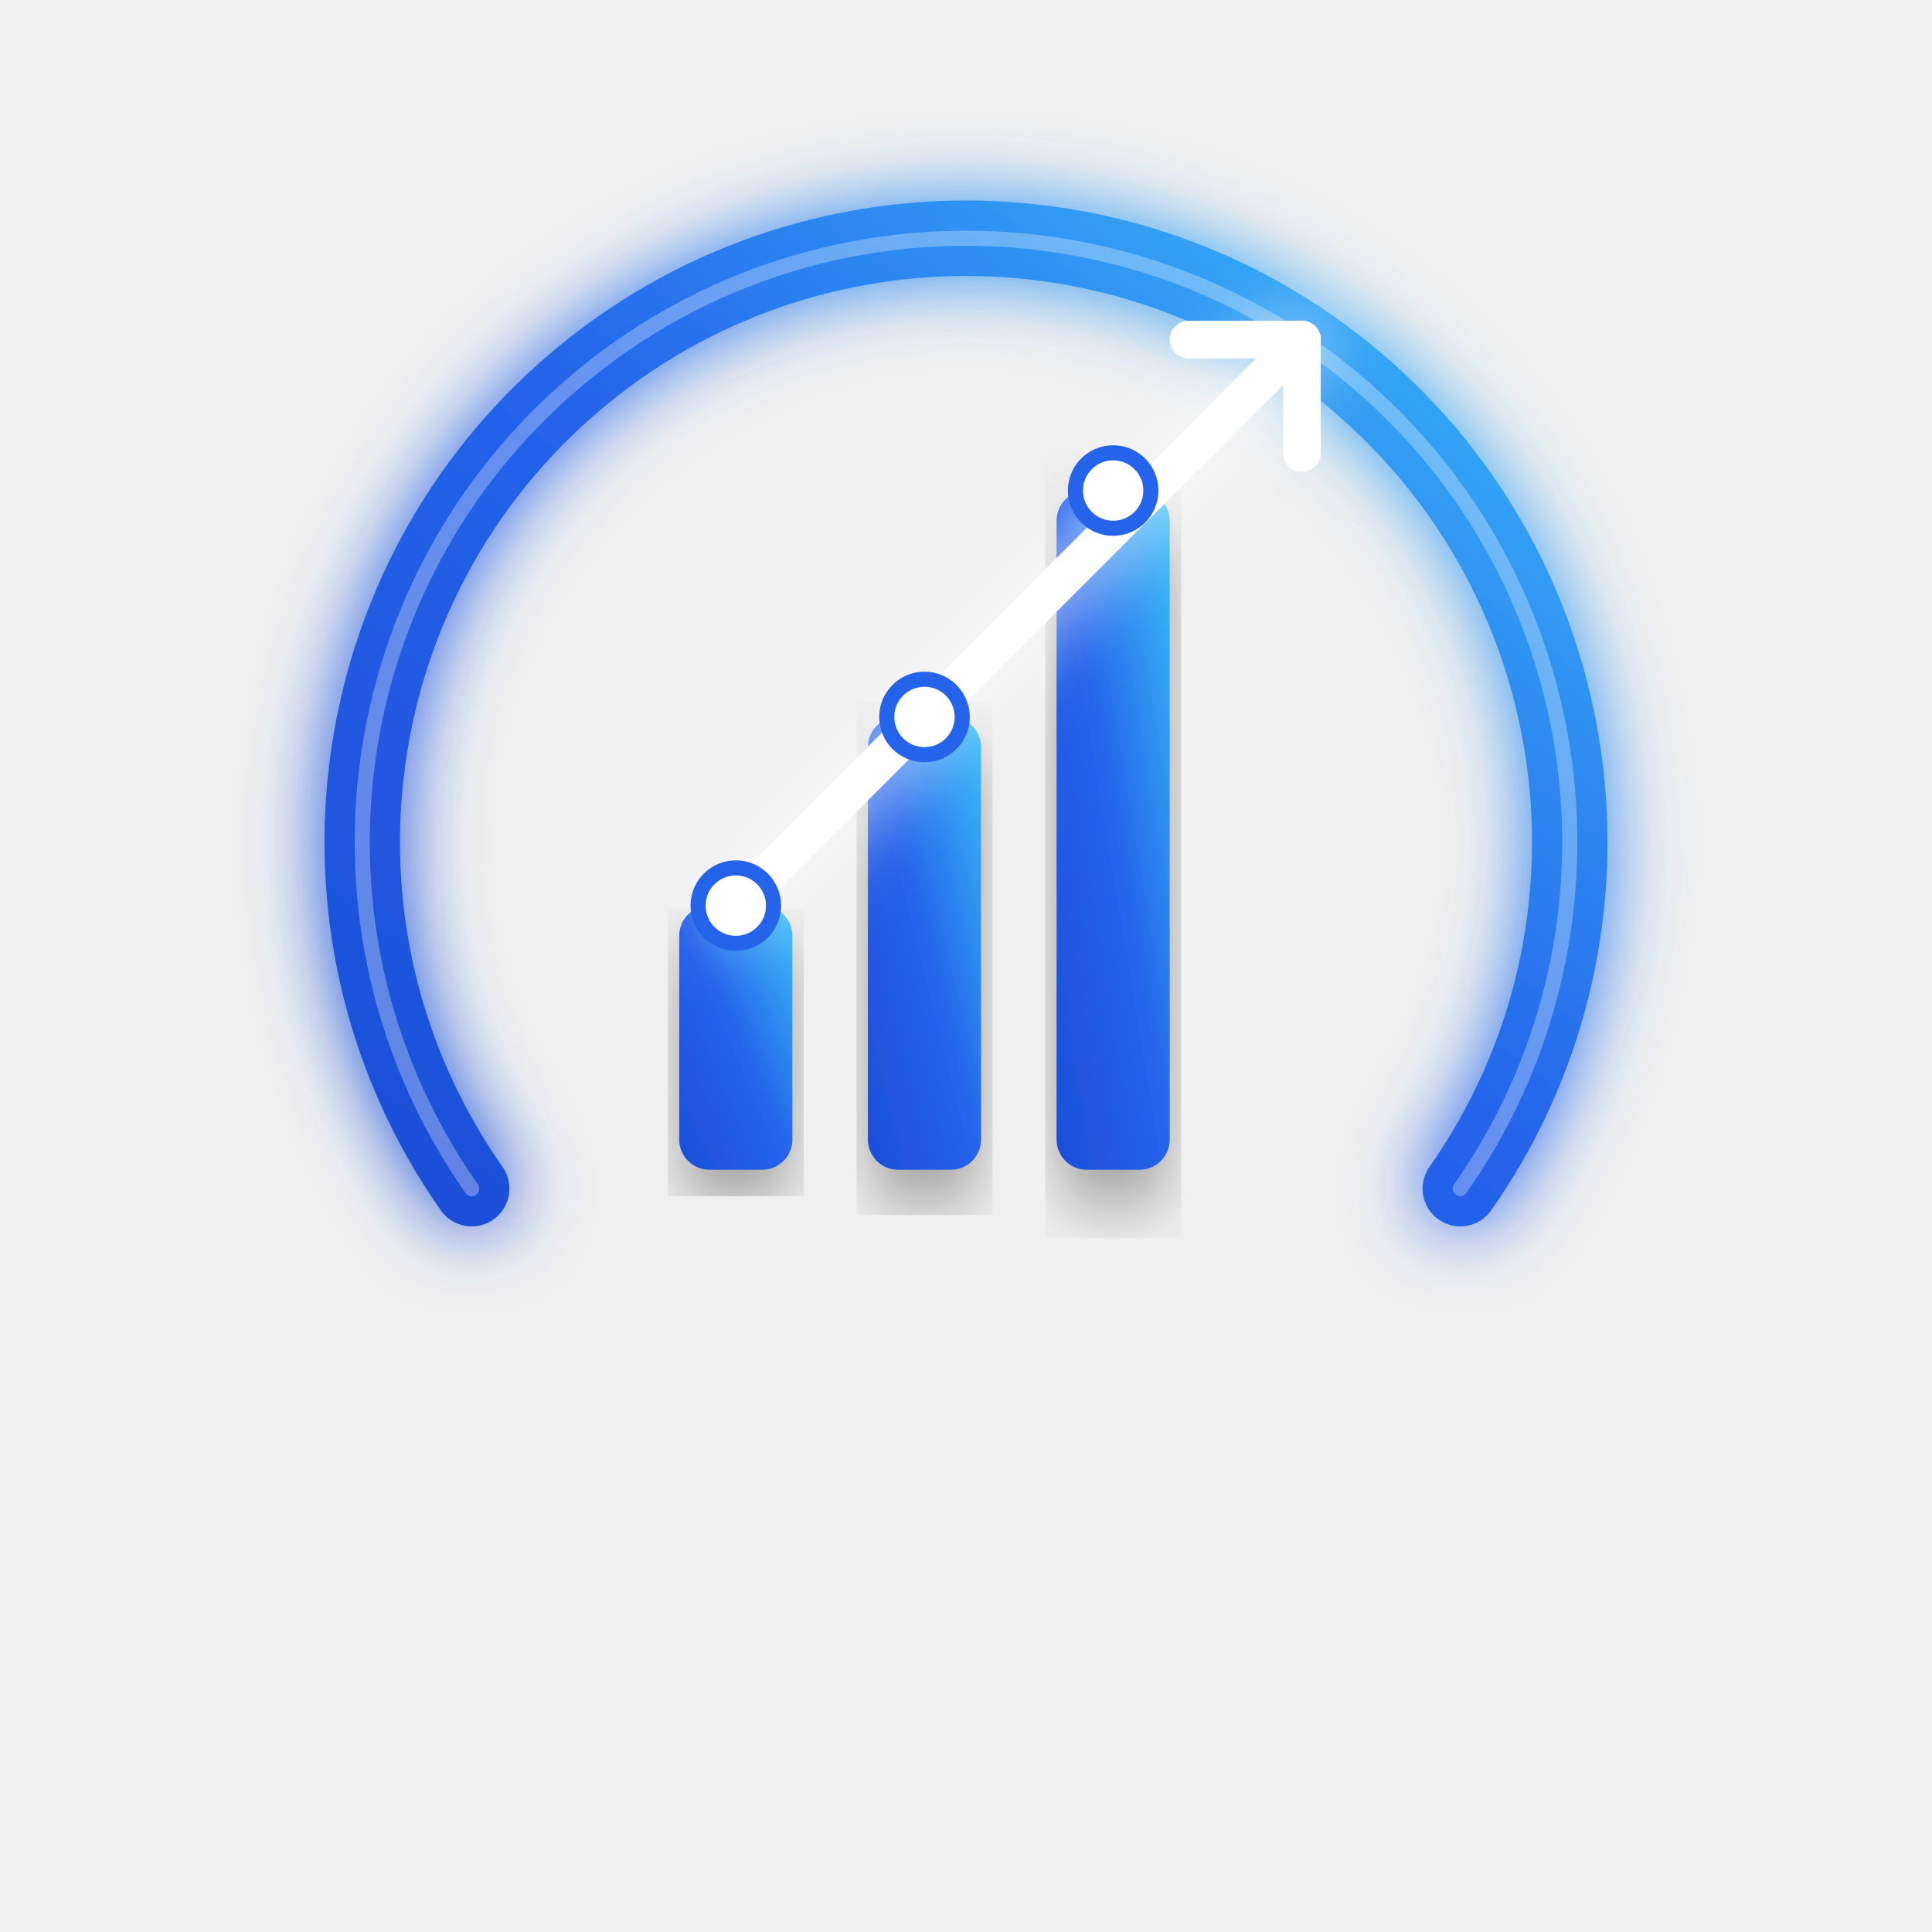
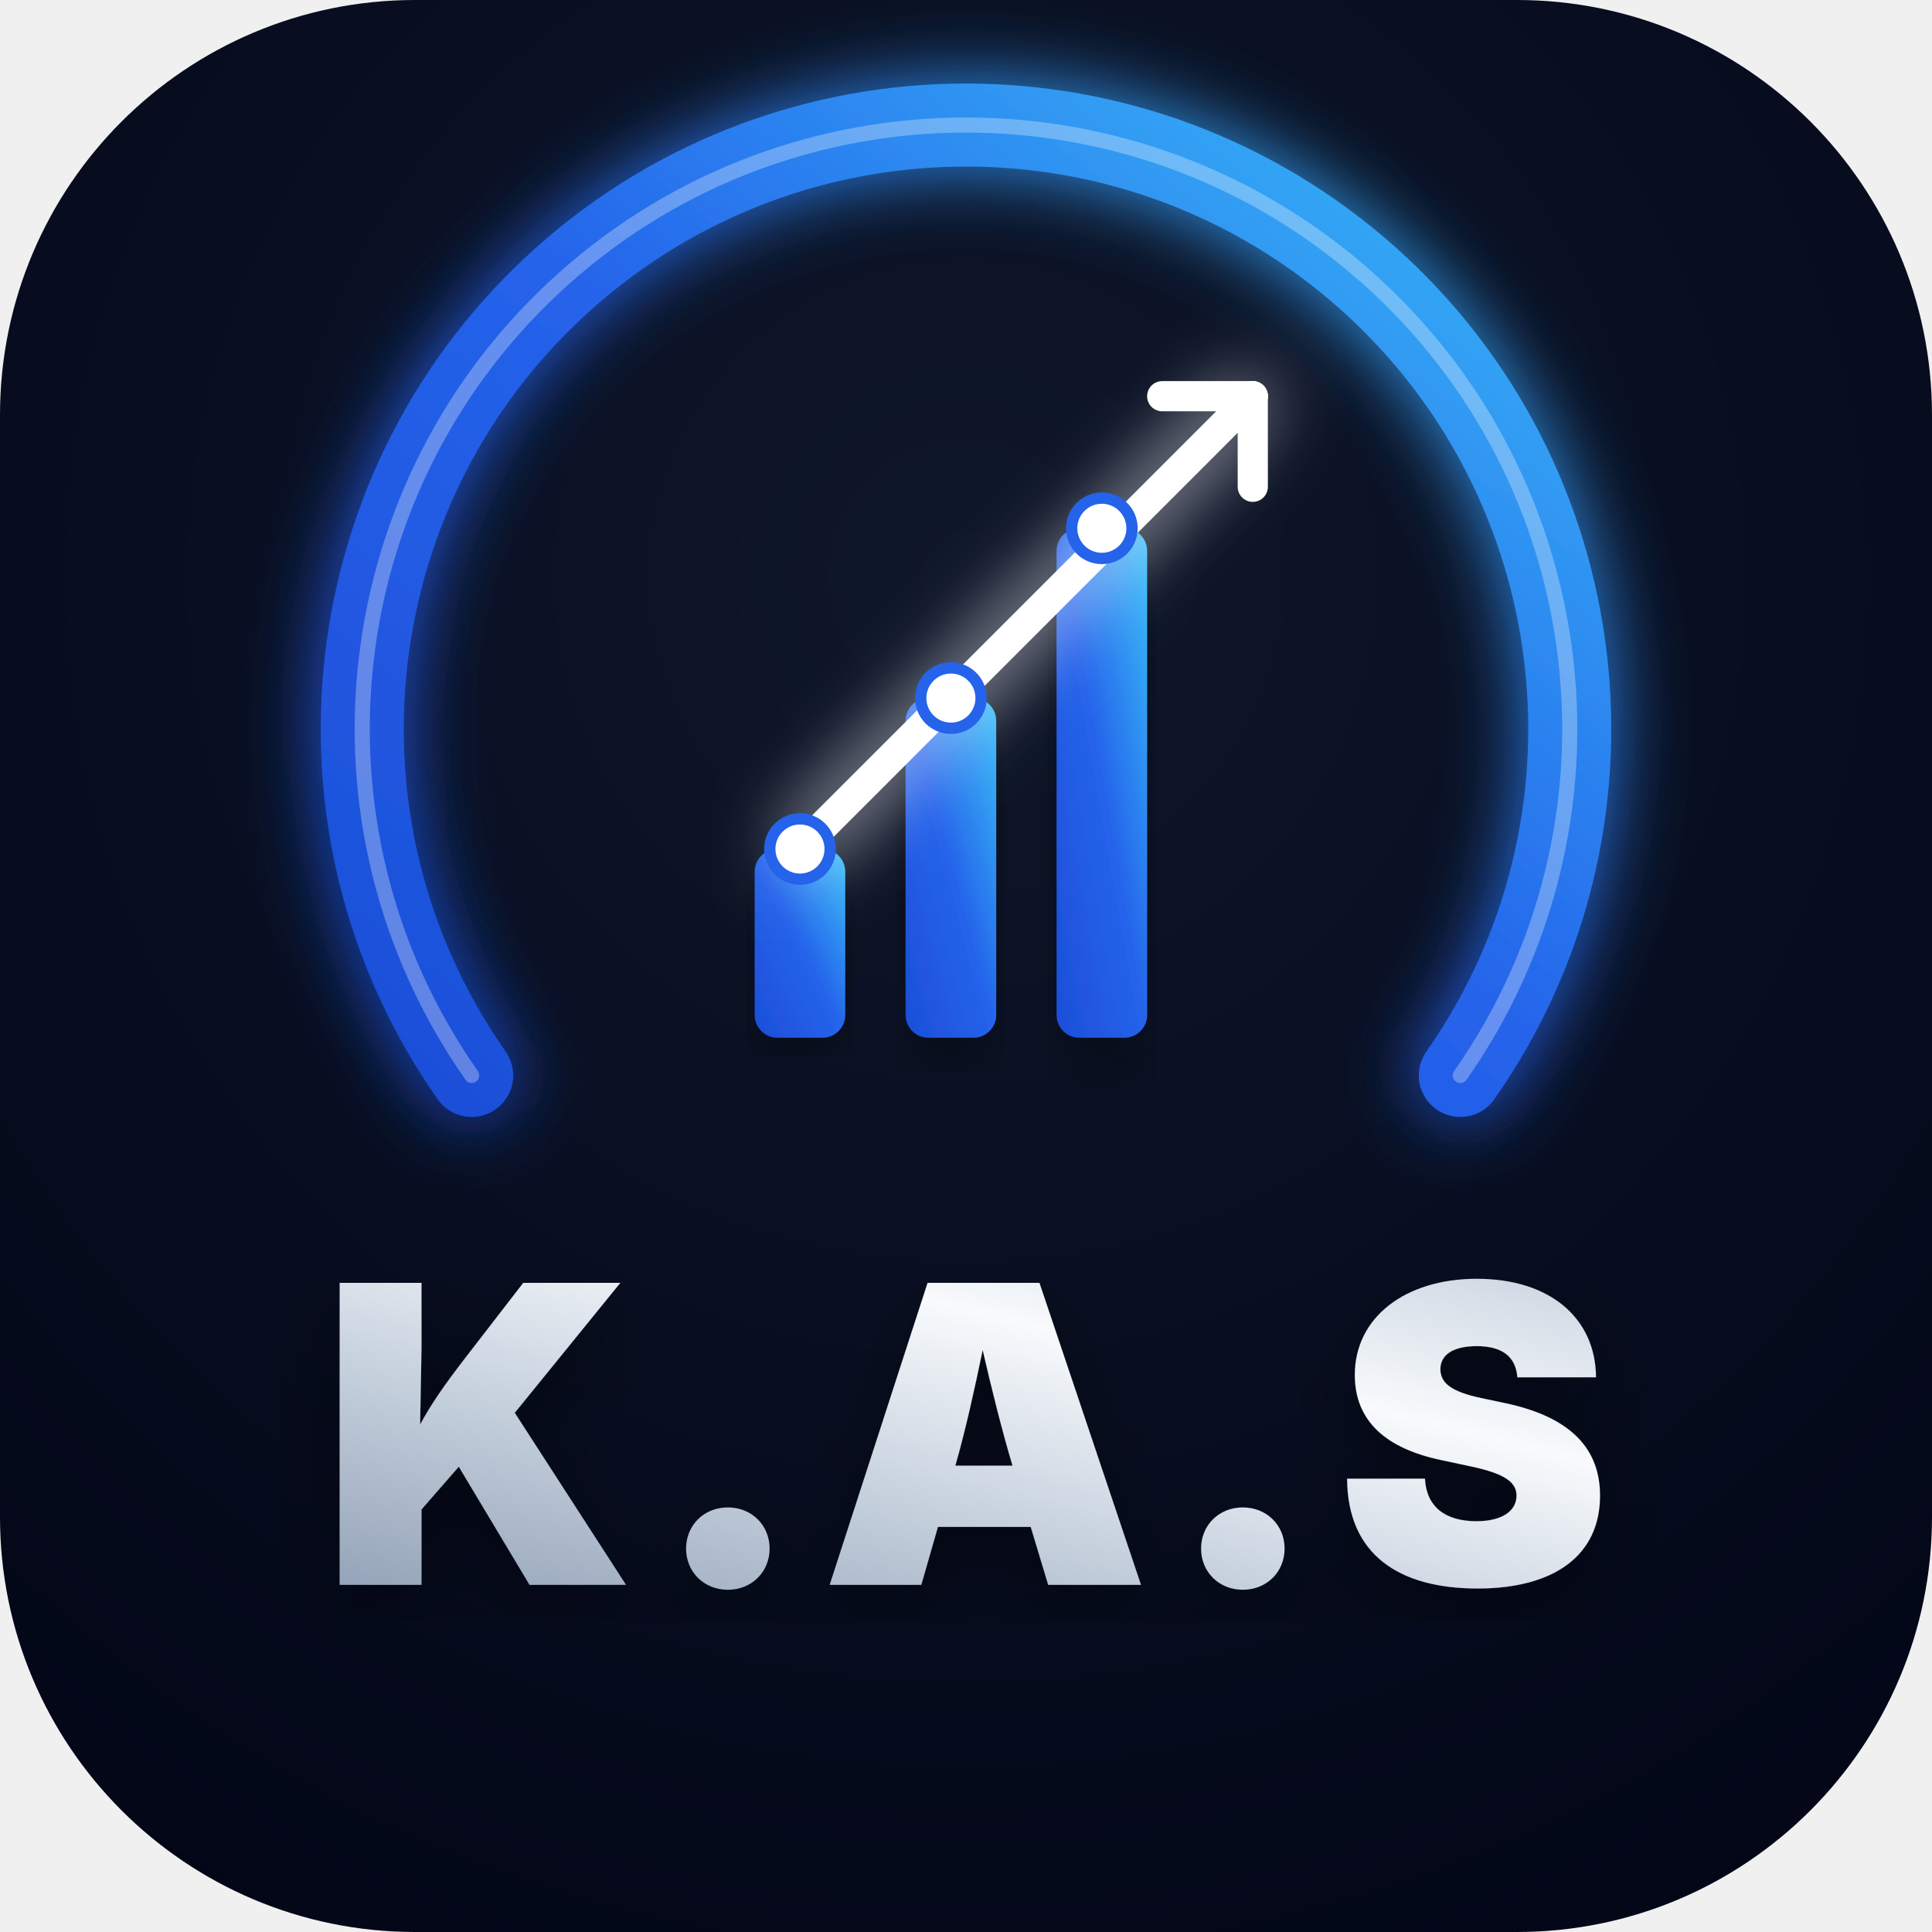
<svg xmlns="http://www.w3.org/2000/svg" viewBox="0 0 512 512" width="100%" height="100%">
  <defs>
+     <radialGradient id="bgDepth" cx="50%" cy="30%" r="80%">
+       <stop offset="0%" stop-color="#0f172a" />
+       <stop offset="100%" stop-color="#020617" />
+     </radialGradient>
    <linearGradient id="blueGrad" x1="0%" y1="100%" x2="100%" y2="0%">
      <stop offset="0%" stop-color="#1d4ed8" />
      <stop offset="50%" stop-color="#2563eb" />
      <stop offset="100%" stop-color="#38bdf8" />
+     </linearGradient>
+     <linearGradient id="silverGrad" x1="0%" y1="100%" x2="100%" y2="0%">
+       <stop offset="0%" stop-color="#94a3b8" />
+       <stop offset="40%" stop-color="#cbd5e1" />
+       <stop offset="70%" stop-color="#f8fafc" />
+       <stop offset="100%" stop-color="#cbd5e1" />
    </linearGradient>
    <filter id="glow" x="-20%" y="-20%" width="140%" height="140%">
      <feGaussianBlur stdDeviation="10" result="blur" />
      <feComposite in="SourceGraphic" in2="blur" operator="over" />
    </filter>
    <filter id="shadow" x="-10%" y="-10%" width="120%" height="120%">
      <feDropShadow dx="0" dy="8" stdDeviation="10" flood-color="#000000" flood-opacity="0.4" />
    </filter>
  </defs>
-   <path d="M 125 315 A 160 160 0 1 1 387 315" fill="none" stroke="url(#blueGrad)" stroke-width="20" stroke-linecap="round" filter="url(#glow)" />
-   <path d="M 125 315 A 160 160 0 1 1 387 315" fill="none" stroke="#ffffff" stroke-width="4" stroke-linecap="round" opacity="0.3" />
-   <rect x="180" y="240" width="30" height="70" rx="8" fill="url(#blueGrad)" filter="url(#shadow)" />
-   <rect x="230" y="190" width="30" height="120" rx="8" fill="url(#blueGrad)" filter="url(#shadow)" />
-   <rect x="280" y="130" width="30" height="180" rx="8" fill="url(#blueGrad)" filter="url(#shadow)" />
-   <line x1="195" y1="240" x2="345" y2="90" stroke="#ffffff" stroke-width="10" stroke-linecap="round" filter="url(#glow)" />
-   <line x1="195" y1="240" x2="345" y2="90" stroke="#ffffff" stroke-width="10" stroke-linecap="round" />
-   <circle cx="195" cy="240" r="10" fill="#ffffff" stroke="#2563eb" stroke-width="4" />
-   <circle cx="245" cy="190" r="10" fill="#ffffff" stroke="#2563eb" stroke-width="4" />
-   <circle cx="295" cy="130" r="10" fill="#ffffff" stroke="#2563eb" stroke-width="4" />
-   <path d="M 315 90 L 345 90 L 345 120" fill="none" stroke="#ffffff" stroke-width="10" stroke-linecap="round" stroke-linejoin="round" />
+   <rect width="512" height="512" rx="110" fill="url(#bgDepth)" />
+   <path d="M 125 285 A 160 160 0 1 1 387 285" fill="none" stroke="url(#blueGrad)" stroke-width="22" stroke-linecap="round" filter="url(#glow)" />
+   <path d="M 125 285 A 160 160 0 1 1 387 285" fill="none" stroke="#ffffff" stroke-width="4" stroke-linecap="round" opacity="0.3" />
+   <rect x="200" y="225" width="24" height="50" rx="6" fill="url(#blueGrad)" filter="url(#shadow)" />
+   <rect x="240" y="185" width="24" height="90" rx="6" fill="url(#blueGrad)" filter="url(#shadow)" />
+   <rect x="280" y="140" width="24" height="135" rx="6" fill="url(#blueGrad)" filter="url(#shadow)" />
+   <line x1="212" y1="225" x2="332" y2="105" stroke="#ffffff" stroke-width="8" stroke-linecap="round" filter="url(#glow)" />
+   <line x1="212" y1="225" x2="332" y2="105" stroke="#ffffff" stroke-width="8" stroke-linecap="round" />
+   <circle cx="212" cy="225" r="8" fill="#ffffff" stroke="#2563eb" stroke-width="3" />
+   <circle cx="252" cy="185" r="8" fill="#ffffff" stroke="#2563eb" stroke-width="3" />
+   <circle cx="292" cy="140" r="8" fill="#ffffff" stroke="#2563eb" stroke-width="3" />
+   <path d="M 308 105 L 332 105 L 332 129" fill="none" stroke="#ffffff" stroke-width="8" stroke-linecap="round" stroke-linejoin="round" />
+   <text x="256" y="420" font-family="'Space Grotesk', 'Inter', system-ui, -apple-system, sans-serif" font-weight="900" font-size="110" letter-spacing="4" fill="url(#silverGrad)" text-anchor="middle" filter="url(#shadow)">K.A.S</text>
</svg>
